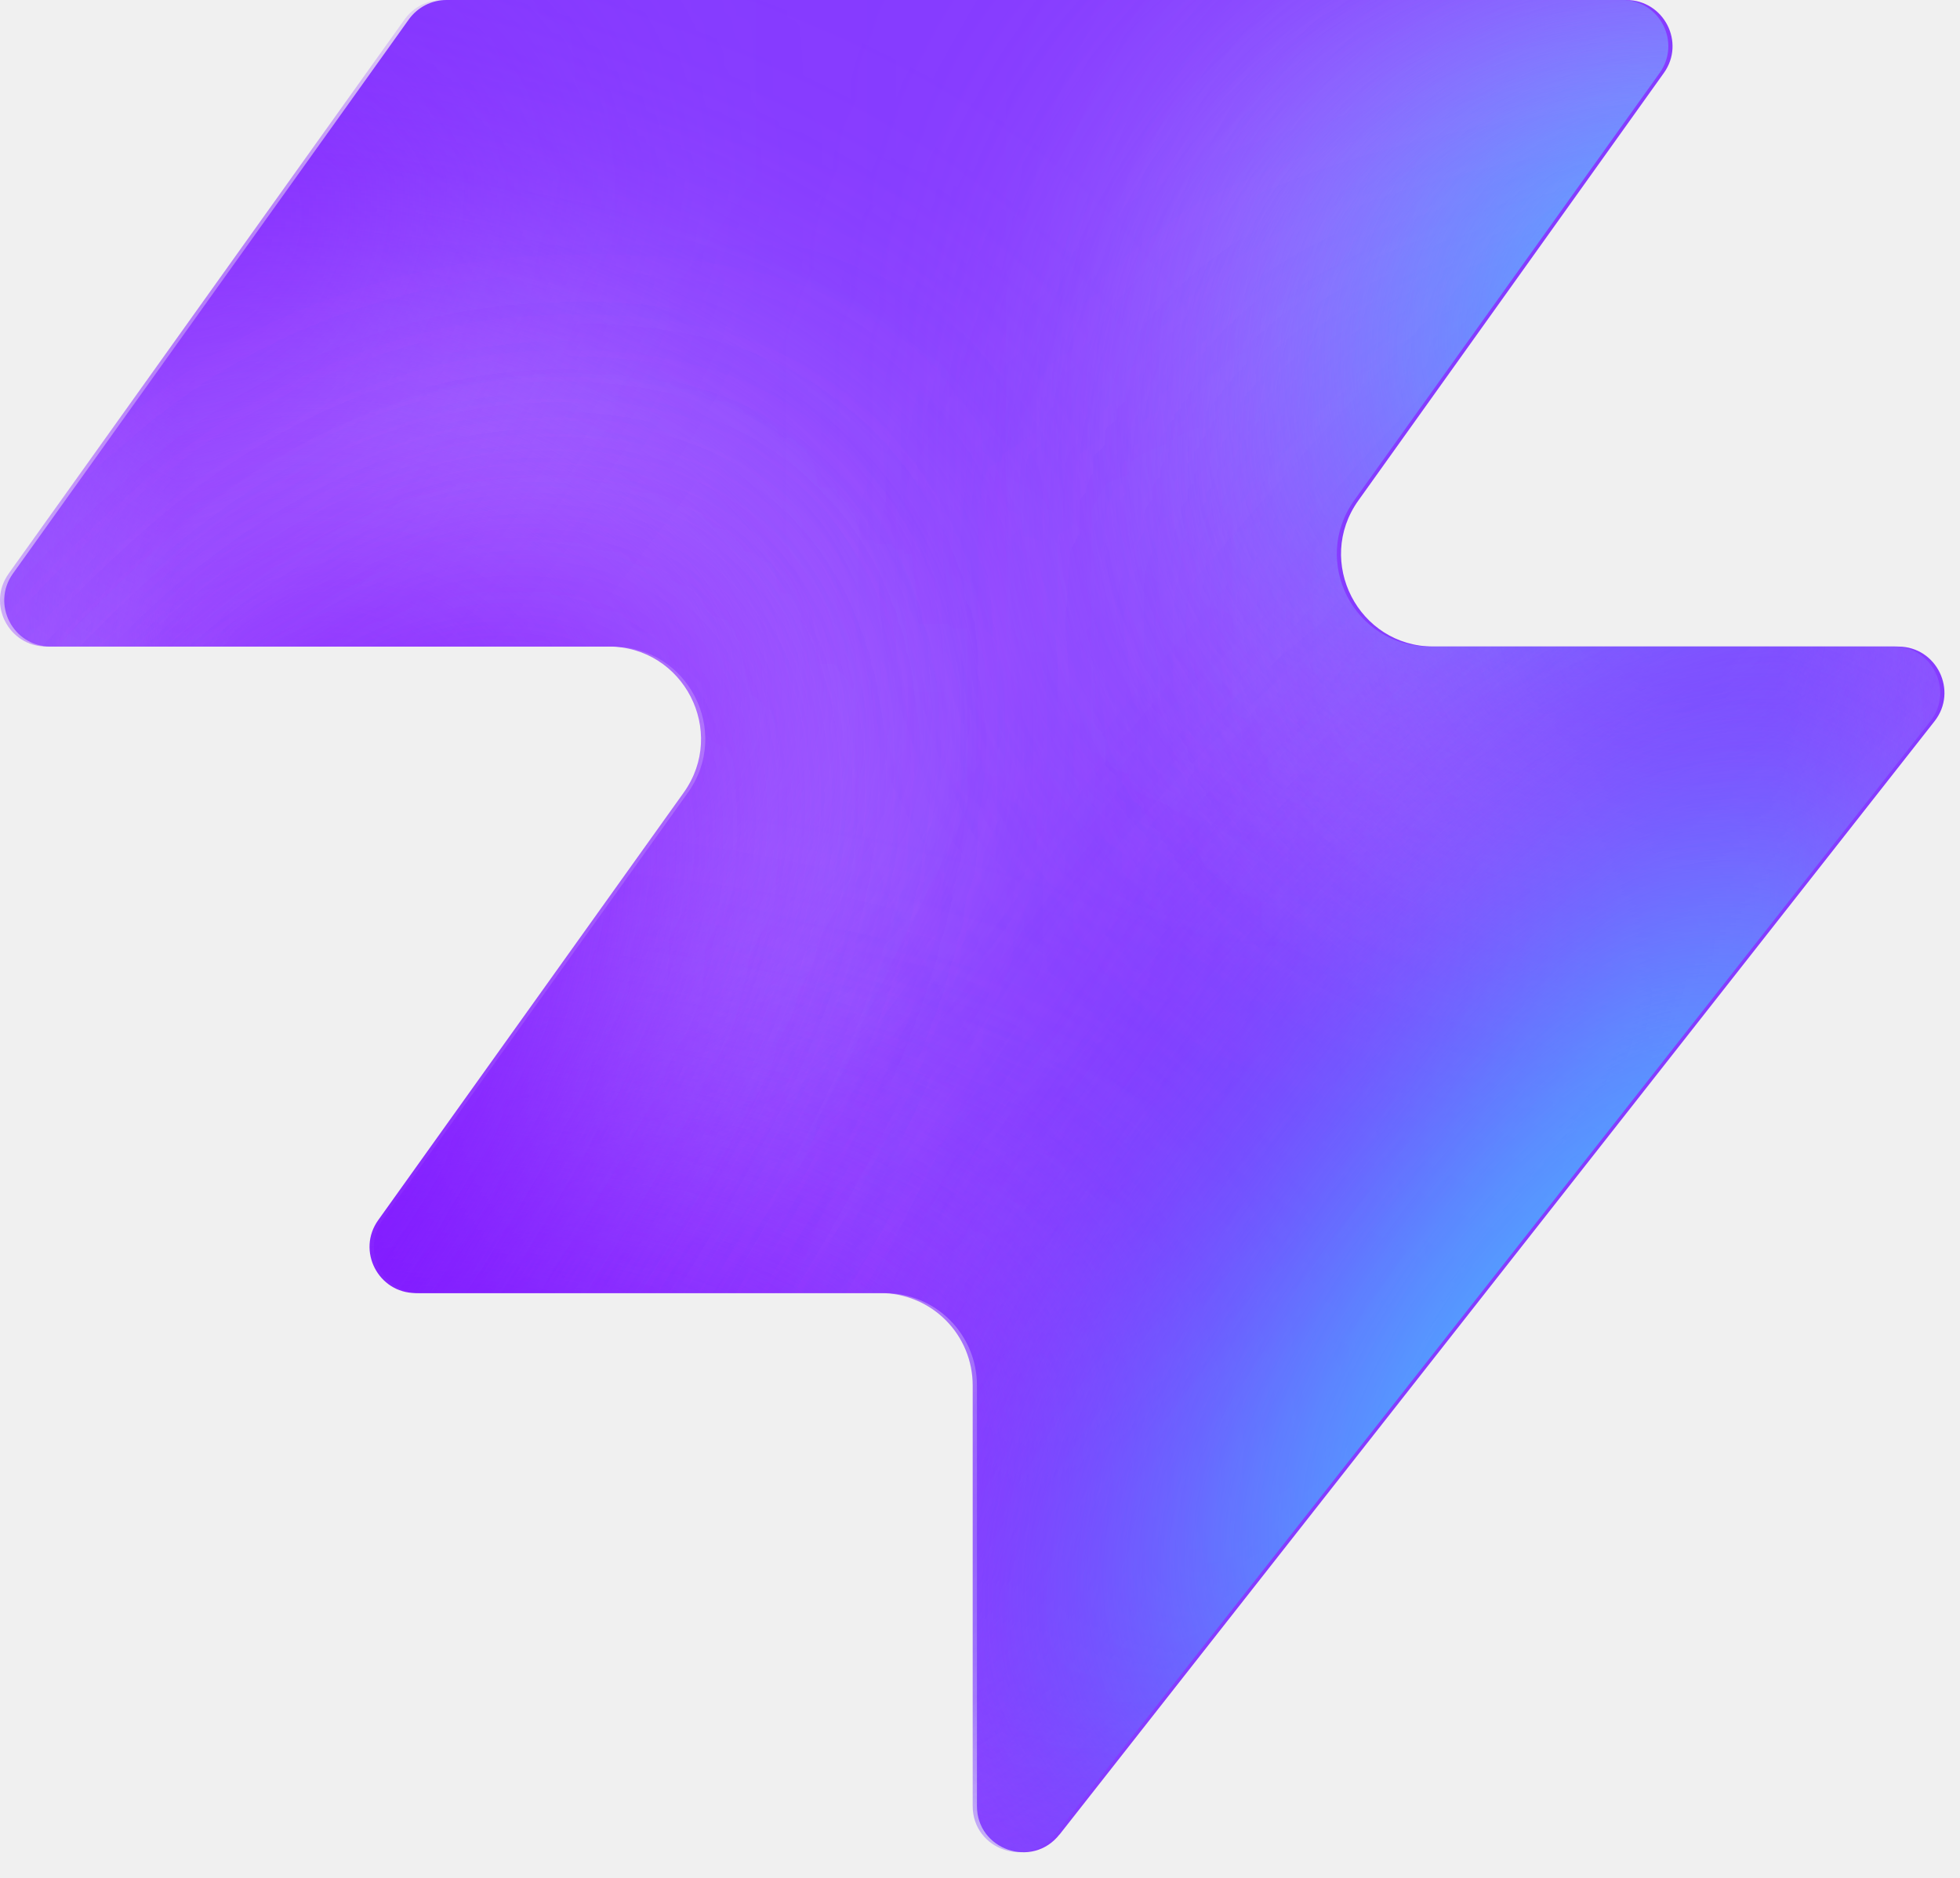
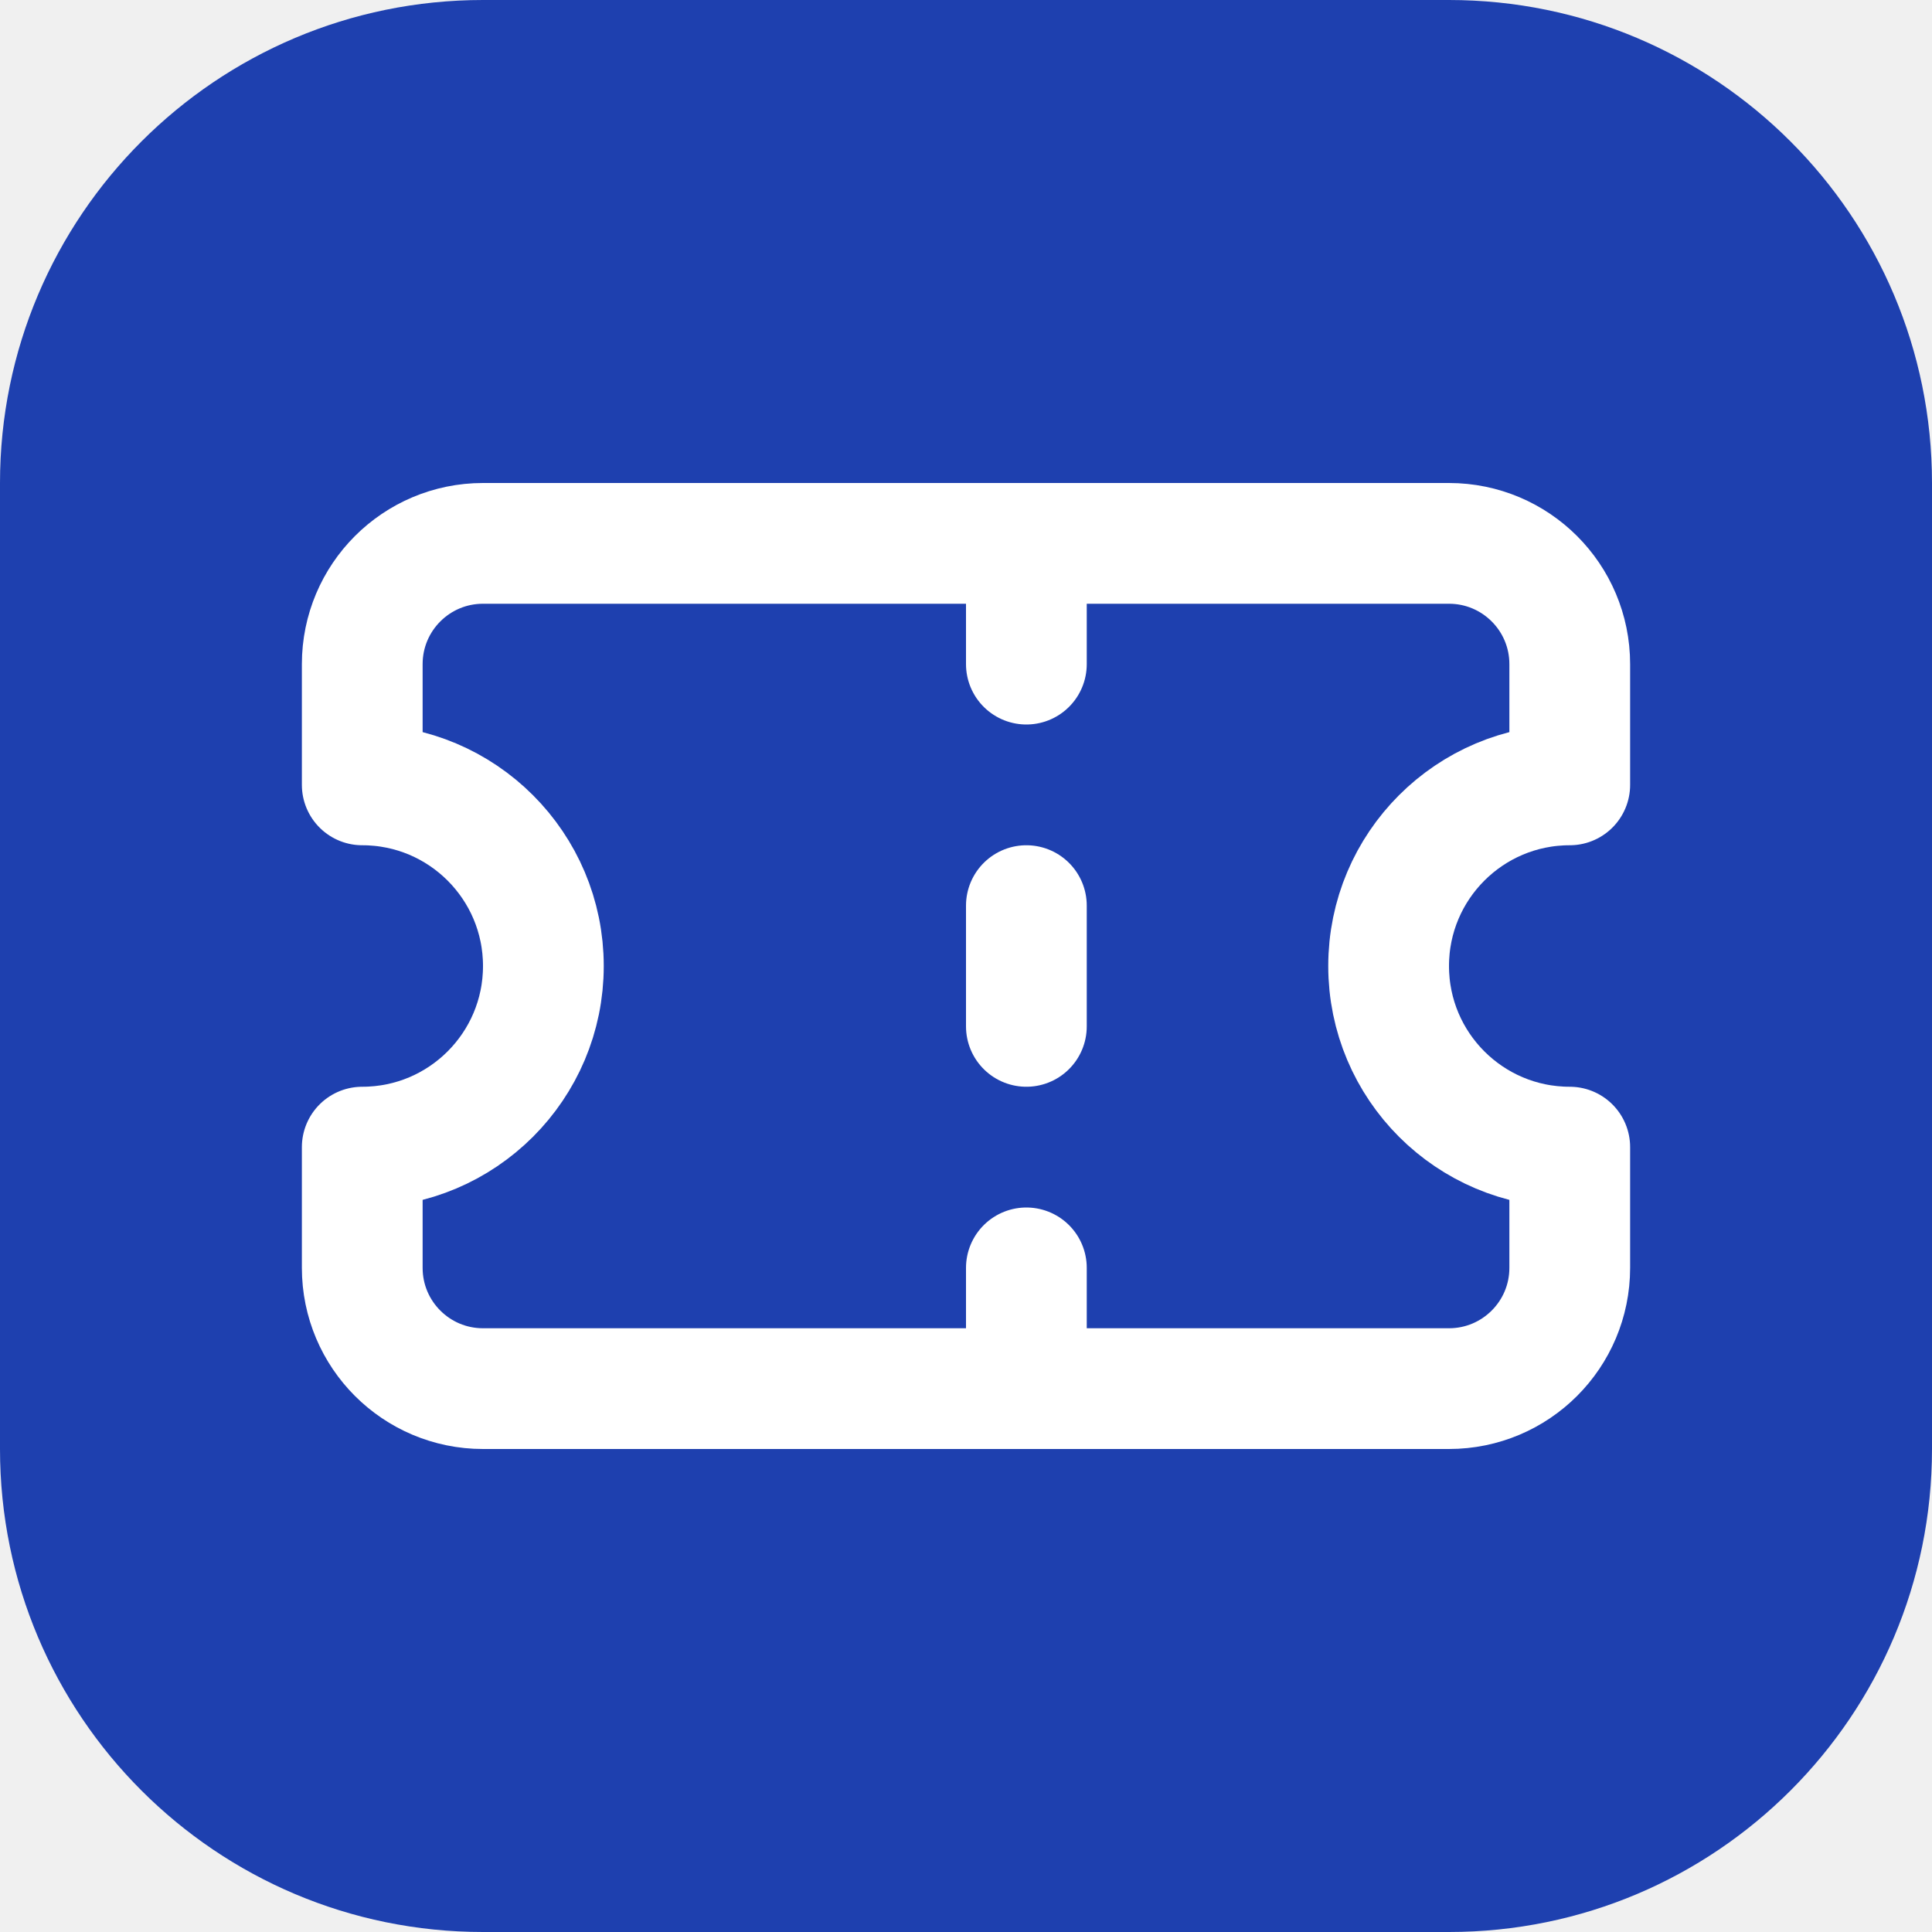
- <svg xmlns="http://www.w3.org/2000/svg" width="48" height="46" fill="none" viewBox="0 0 48 46">
-   <path fill="#863bff" d="M25.946 44.938c-.664.845-2.021.375-2.021-.698V33.937a2.26 2.26 0 0 0-2.262-2.262H10.287c-.92 0-1.456-1.04-.92-1.788l7.48-10.471c1.07-1.497 0-3.578-1.842-3.578H1.237c-.92 0-1.456-1.04-.92-1.788L10.013.474c.214-.297.556-.474.92-.474h28.894c.92 0 1.456 1.04.92 1.788l-7.48 10.471c-1.07 1.498 0 3.579 1.842 3.579h11.377c.943 0 1.473 1.088.89 1.83L25.947 44.94z" style="fill:#863bff;fill:color(display-p3 .525 .23 1);fill-opacity:1" />
-   <mask id="a" width="48" height="46" x="0" y="0" maskUnits="userSpaceOnUse" style="mask-type:alpha">
-     <path fill="#000" d="M25.842 44.938c-.664.844-2.021.375-2.021-.698V33.937a2.26 2.26 0 0 0-2.262-2.262H10.183c-.92 0-1.456-1.04-.92-1.788l7.48-10.471c1.07-1.498 0-3.579-1.842-3.579H1.133c-.92 0-1.456-1.04-.92-1.787L9.91.473c.214-.297.556-.474.92-.474h28.894c.92 0 1.456 1.04.92 1.788l-7.48 10.471c-1.07 1.498 0 3.578 1.842 3.578h11.377c.943 0 1.473 1.088.89 1.832L25.843 44.94z" style="fill:#000;fill-opacity:1" />
-   </mask>
-   <g mask="url(#a)">
-     <g filter="url(#b)">
-       <ellipse cx="5.508" cy="14.704" fill="#ede6ff" rx="5.508" ry="14.704" style="fill:#ede6ff;fill:color(display-p3 .927 .903 1);fill-opacity:1" transform="matrix(.00324 1 1 -.00324 -4.47 31.516)" />
-     </g>
-     <g filter="url(#c)">
-       <ellipse cx="10.399" cy="29.851" fill="#ede6ff" rx="10.399" ry="29.851" style="fill:#ede6ff;fill:color(display-p3 .927 .903 1);fill-opacity:1" transform="matrix(.00324 1 1 -.00324 -39.328 7.883)" />
-     </g>
-     <g filter="url(#d)">
-       <ellipse cx="5.508" cy="30.487" fill="#7e14ff" rx="5.508" ry="30.487" style="fill:#7e14ff;fill:color(display-p3 .492 .077 1);fill-opacity:1" transform="rotate(89.814 -25.913 -14.639)scale(1 -1)" />
-     </g>
-     <g filter="url(#e)">
-       <ellipse cx="5.508" cy="30.599" fill="#7e14ff" rx="5.508" ry="30.599" style="fill:#7e14ff;fill:color(display-p3 .492 .077 1);fill-opacity:1" transform="rotate(89.814 -32.644 -3.334)scale(1 -1)" />
-     </g>
-     <g filter="url(#f)">
-       <ellipse cx="5.508" cy="30.599" fill="#7e14ff" rx="5.508" ry="30.599" style="fill:#7e14ff;fill:color(display-p3 .492 .077 1);fill-opacity:1" transform="matrix(.00324 1 1 -.00324 -34.34 30.47)" />
-     </g>
-     <g filter="url(#g)">
-       <ellipse cx="14.072" cy="22.078" fill="#ede6ff" rx="14.072" ry="22.078" style="fill:#ede6ff;fill:color(display-p3 .927 .903 1);fill-opacity:1" transform="rotate(93.35 24.506 48.493)scale(-1 1)" />
-     </g>
-     <g filter="url(#h)">
-       <ellipse cx="3.47" cy="21.501" fill="#7e14ff" rx="3.47" ry="21.501" style="fill:#7e14ff;fill:color(display-p3 .492 .077 1);fill-opacity:1" transform="rotate(89.009 28.708 47.59)scale(-1 1)" />
-     </g>
-     <g filter="url(#i)">
-       <ellipse cx="3.47" cy="21.501" fill="#7e14ff" rx="3.47" ry="21.501" style="fill:#7e14ff;fill:color(display-p3 .492 .077 1);fill-opacity:1" transform="rotate(89.009 28.708 47.59)scale(-1 1)" />
-     </g>
-     <g filter="url(#j)">
-       <ellipse cx=".387" cy="8.972" fill="#7e14ff" rx="4.407" ry="29.108" style="fill:#7e14ff;fill:color(display-p3 .492 .077 1);fill-opacity:1" transform="rotate(39.51 .387 8.972)" />
-     </g>
-     <g filter="url(#k)">
-       <ellipse cx="47.523" cy="-6.092" fill="#7e14ff" rx="4.407" ry="29.108" style="fill:#7e14ff;fill:color(display-p3 .492 .077 1);fill-opacity:1" transform="rotate(37.892 47.523 -6.092)" />
-     </g>
-     <g filter="url(#l)">
-       <ellipse cx="41.412" cy="6.333" fill="#47bfff" rx="5.971" ry="9.665" style="fill:#47bfff;fill:color(display-p3 .28 .748 1);fill-opacity:1" transform="rotate(37.892 41.412 6.333)" />
-     </g>
-     <g filter="url(#m)">
-       <ellipse cx="-1.879" cy="38.332" fill="#7e14ff" rx="4.407" ry="29.108" style="fill:#7e14ff;fill:color(display-p3 .492 .077 1);fill-opacity:1" transform="rotate(37.892 -1.88 38.332)" />
-     </g>
-     <g filter="url(#n)">
-       <ellipse cx="-1.879" cy="38.332" fill="#7e14ff" rx="4.407" ry="29.108" style="fill:#7e14ff;fill:color(display-p3 .492 .077 1);fill-opacity:1" transform="rotate(37.892 -1.88 38.332)" />
-     </g>
-     <g filter="url(#o)">
-       <ellipse cx="35.651" cy="29.907" fill="#7e14ff" rx="4.407" ry="29.108" style="fill:#7e14ff;fill:color(display-p3 .492 .077 1);fill-opacity:1" transform="rotate(37.892 35.651 29.907)" />
-     </g>
-     <g filter="url(#p)">
-       <ellipse cx="38.418" cy="32.4" fill="#47bfff" rx="5.971" ry="15.297" style="fill:#47bfff;fill:color(display-p3 .28 .748 1);fill-opacity:1" transform="rotate(37.892 38.418 32.4)" />
-     </g>
+ <svg xmlns="http://www.w3.org/2000/svg" viewBox="0 0 32 32">
+   <rect width="32" height="32" rx="8" fill="#1e40af" />
+   <g transform="translate(4 4)" fill="none" stroke="#ffffff" stroke-width="2" stroke-linecap="round" stroke-linejoin="round">
+     <path d="M2 9a3 3 0 0 1 0 6v2a2 2 0 0 0 2 2h16a2 2 0 0 0 2-2v-2a3 3 0 0 1 0-6V7a2 2 0 0 0-2-2H4a2 2 0 0 0-2 2Z" />
+     <path d="M13 5v2" />
+     <path d="M13 17v2" />
+     <path d="M13 11v2" />
  </g>
-   <defs>
-     <filter id="b" width="60.045" height="41.654" x="-19.77" y="16.149" color-interpolation-filters="sRGB" filterUnits="userSpaceOnUse">
-       <feFlood flood-opacity="0" result="BackgroundImageFix" />
-       <feBlend in="SourceGraphic" in2="BackgroundImageFix" result="shape" />
-       <feGaussianBlur result="effect1_foregroundBlur_2002_17158" stdDeviation="7.659" />
-     </filter>
-     <filter id="c" width="90.34" height="51.437" x="-54.613" y="-7.533" color-interpolation-filters="sRGB" filterUnits="userSpaceOnUse">
-       <feFlood flood-opacity="0" result="BackgroundImageFix" />
-       <feBlend in="SourceGraphic" in2="BackgroundImageFix" result="shape" />
-       <feGaussianBlur result="effect1_foregroundBlur_2002_17158" stdDeviation="7.659" />
-     </filter>
-     <filter id="d" width="79.355" height="29.4" x="-49.64" y="2.03" color-interpolation-filters="sRGB" filterUnits="userSpaceOnUse">
-       <feFlood flood-opacity="0" result="BackgroundImageFix" />
-       <feBlend in="SourceGraphic" in2="BackgroundImageFix" result="shape" />
-       <feGaussianBlur result="effect1_foregroundBlur_2002_17158" stdDeviation="4.596" />
-     </filter>
-     <filter id="e" width="79.579" height="29.4" x="-45.045" y="20.029" color-interpolation-filters="sRGB" filterUnits="userSpaceOnUse">
-       <feFlood flood-opacity="0" result="BackgroundImageFix" />
-       <feBlend in="SourceGraphic" in2="BackgroundImageFix" result="shape" />
-       <feGaussianBlur result="effect1_foregroundBlur_2002_17158" stdDeviation="4.596" />
-     </filter>
-     <filter id="f" width="79.579" height="29.4" x="-43.513" y="21.178" color-interpolation-filters="sRGB" filterUnits="userSpaceOnUse">
-       <feFlood flood-opacity="0" result="BackgroundImageFix" />
-       <feBlend in="SourceGraphic" in2="BackgroundImageFix" result="shape" />
-       <feGaussianBlur result="effect1_foregroundBlur_2002_17158" stdDeviation="4.596" />
-     </filter>
-     <filter id="g" width="74.749" height="58.852" x="15.756" y="-17.901" color-interpolation-filters="sRGB" filterUnits="userSpaceOnUse">
-       <feFlood flood-opacity="0" result="BackgroundImageFix" />
-       <feBlend in="SourceGraphic" in2="BackgroundImageFix" result="shape" />
-       <feGaussianBlur result="effect1_foregroundBlur_2002_17158" stdDeviation="7.659" />
-     </filter>
-     <filter id="h" width="61.377" height="25.362" x="23.548" y="2.284" color-interpolation-filters="sRGB" filterUnits="userSpaceOnUse">
-       <feFlood flood-opacity="0" result="BackgroundImageFix" />
-       <feBlend in="SourceGraphic" in2="BackgroundImageFix" result="shape" />
-       <feGaussianBlur result="effect1_foregroundBlur_2002_17158" stdDeviation="4.596" />
-     </filter>
-     <filter id="i" width="61.377" height="25.362" x="23.548" y="2.284" color-interpolation-filters="sRGB" filterUnits="userSpaceOnUse">
-       <feFlood flood-opacity="0" result="BackgroundImageFix" />
-       <feBlend in="SourceGraphic" in2="BackgroundImageFix" result="shape" />
-       <feGaussianBlur result="effect1_foregroundBlur_2002_17158" stdDeviation="4.596" />
-     </filter>
-     <filter id="j" width="56.045" height="63.649" x="-27.636" y="-22.853" color-interpolation-filters="sRGB" filterUnits="userSpaceOnUse">
-       <feFlood flood-opacity="0" result="BackgroundImageFix" />
-       <feBlend in="SourceGraphic" in2="BackgroundImageFix" result="shape" />
-       <feGaussianBlur result="effect1_foregroundBlur_2002_17158" stdDeviation="4.596" />
-     </filter>
-     <filter id="k" width="54.814" height="64.646" x="20.116" y="-38.415" color-interpolation-filters="sRGB" filterUnits="userSpaceOnUse">
-       <feFlood flood-opacity="0" result="BackgroundImageFix" />
-       <feBlend in="SourceGraphic" in2="BackgroundImageFix" result="shape" />
-       <feGaussianBlur result="effect1_foregroundBlur_2002_17158" stdDeviation="4.596" />
-     </filter>
-     <filter id="l" width="33.541" height="35.313" x="24.641" y="-11.323" color-interpolation-filters="sRGB" filterUnits="userSpaceOnUse">
-       <feFlood flood-opacity="0" result="BackgroundImageFix" />
-       <feBlend in="SourceGraphic" in2="BackgroundImageFix" result="shape" />
-       <feGaussianBlur result="effect1_foregroundBlur_2002_17158" stdDeviation="4.596" />
-     </filter>
-     <filter id="m" width="54.814" height="64.646" x="-29.286" y="6.009" color-interpolation-filters="sRGB" filterUnits="userSpaceOnUse">
-       <feFlood flood-opacity="0" result="BackgroundImageFix" />
-       <feBlend in="SourceGraphic" in2="BackgroundImageFix" result="shape" />
-       <feGaussianBlur result="effect1_foregroundBlur_2002_17158" stdDeviation="4.596" />
-     </filter>
-     <filter id="n" width="54.814" height="64.646" x="-29.286" y="6.009" color-interpolation-filters="sRGB" filterUnits="userSpaceOnUse">
-       <feFlood flood-opacity="0" result="BackgroundImageFix" />
-       <feBlend in="SourceGraphic" in2="BackgroundImageFix" result="shape" />
-       <feGaussianBlur result="effect1_foregroundBlur_2002_17158" stdDeviation="4.596" />
-     </filter>
-     <filter id="o" width="54.814" height="64.646" x="8.244" y="-2.416" color-interpolation-filters="sRGB" filterUnits="userSpaceOnUse">
-       <feFlood flood-opacity="0" result="BackgroundImageFix" />
-       <feBlend in="SourceGraphic" in2="BackgroundImageFix" result="shape" />
-       <feGaussianBlur result="effect1_foregroundBlur_2002_17158" stdDeviation="4.596" />
-     </filter>
-     <filter id="p" width="39.409" height="43.623" x="18.713" y="10.588" color-interpolation-filters="sRGB" filterUnits="userSpaceOnUse">
-       <feFlood flood-opacity="0" result="BackgroundImageFix" />
-       <feBlend in="SourceGraphic" in2="BackgroundImageFix" result="shape" />
-       <feGaussianBlur result="effect1_foregroundBlur_2002_17158" stdDeviation="4.596" />
-     </filter>
-   </defs>
</svg>
